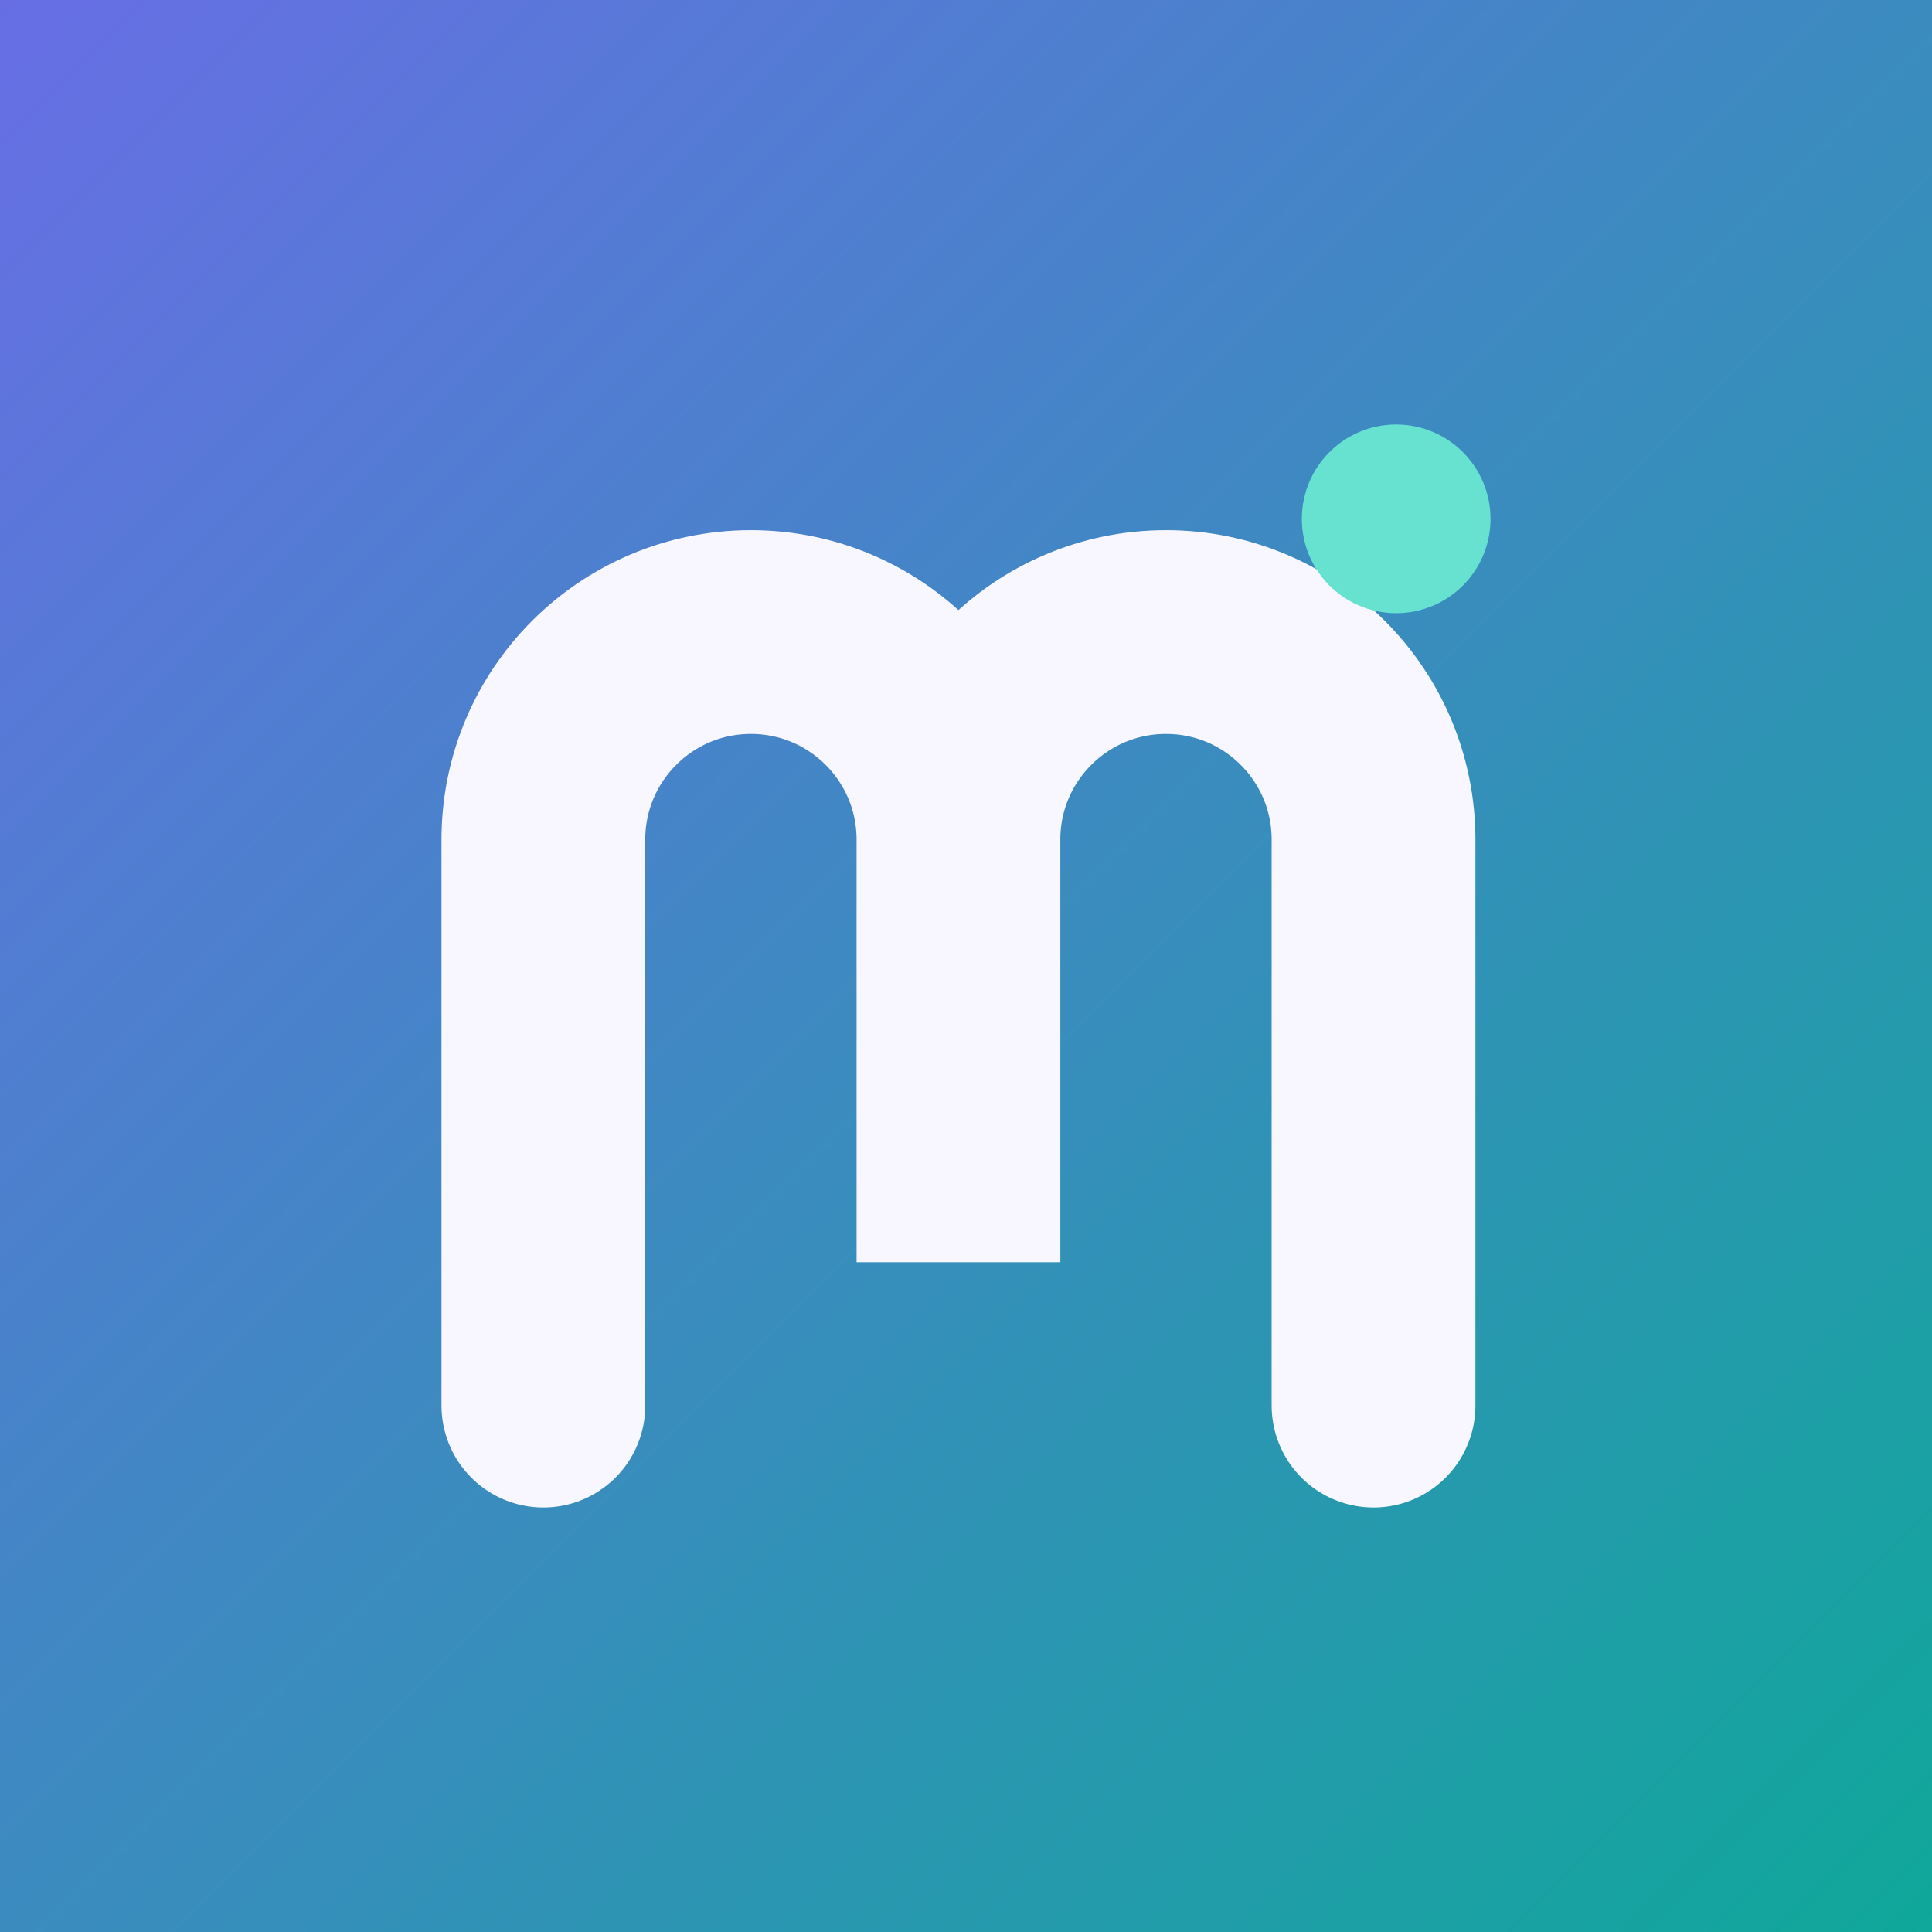
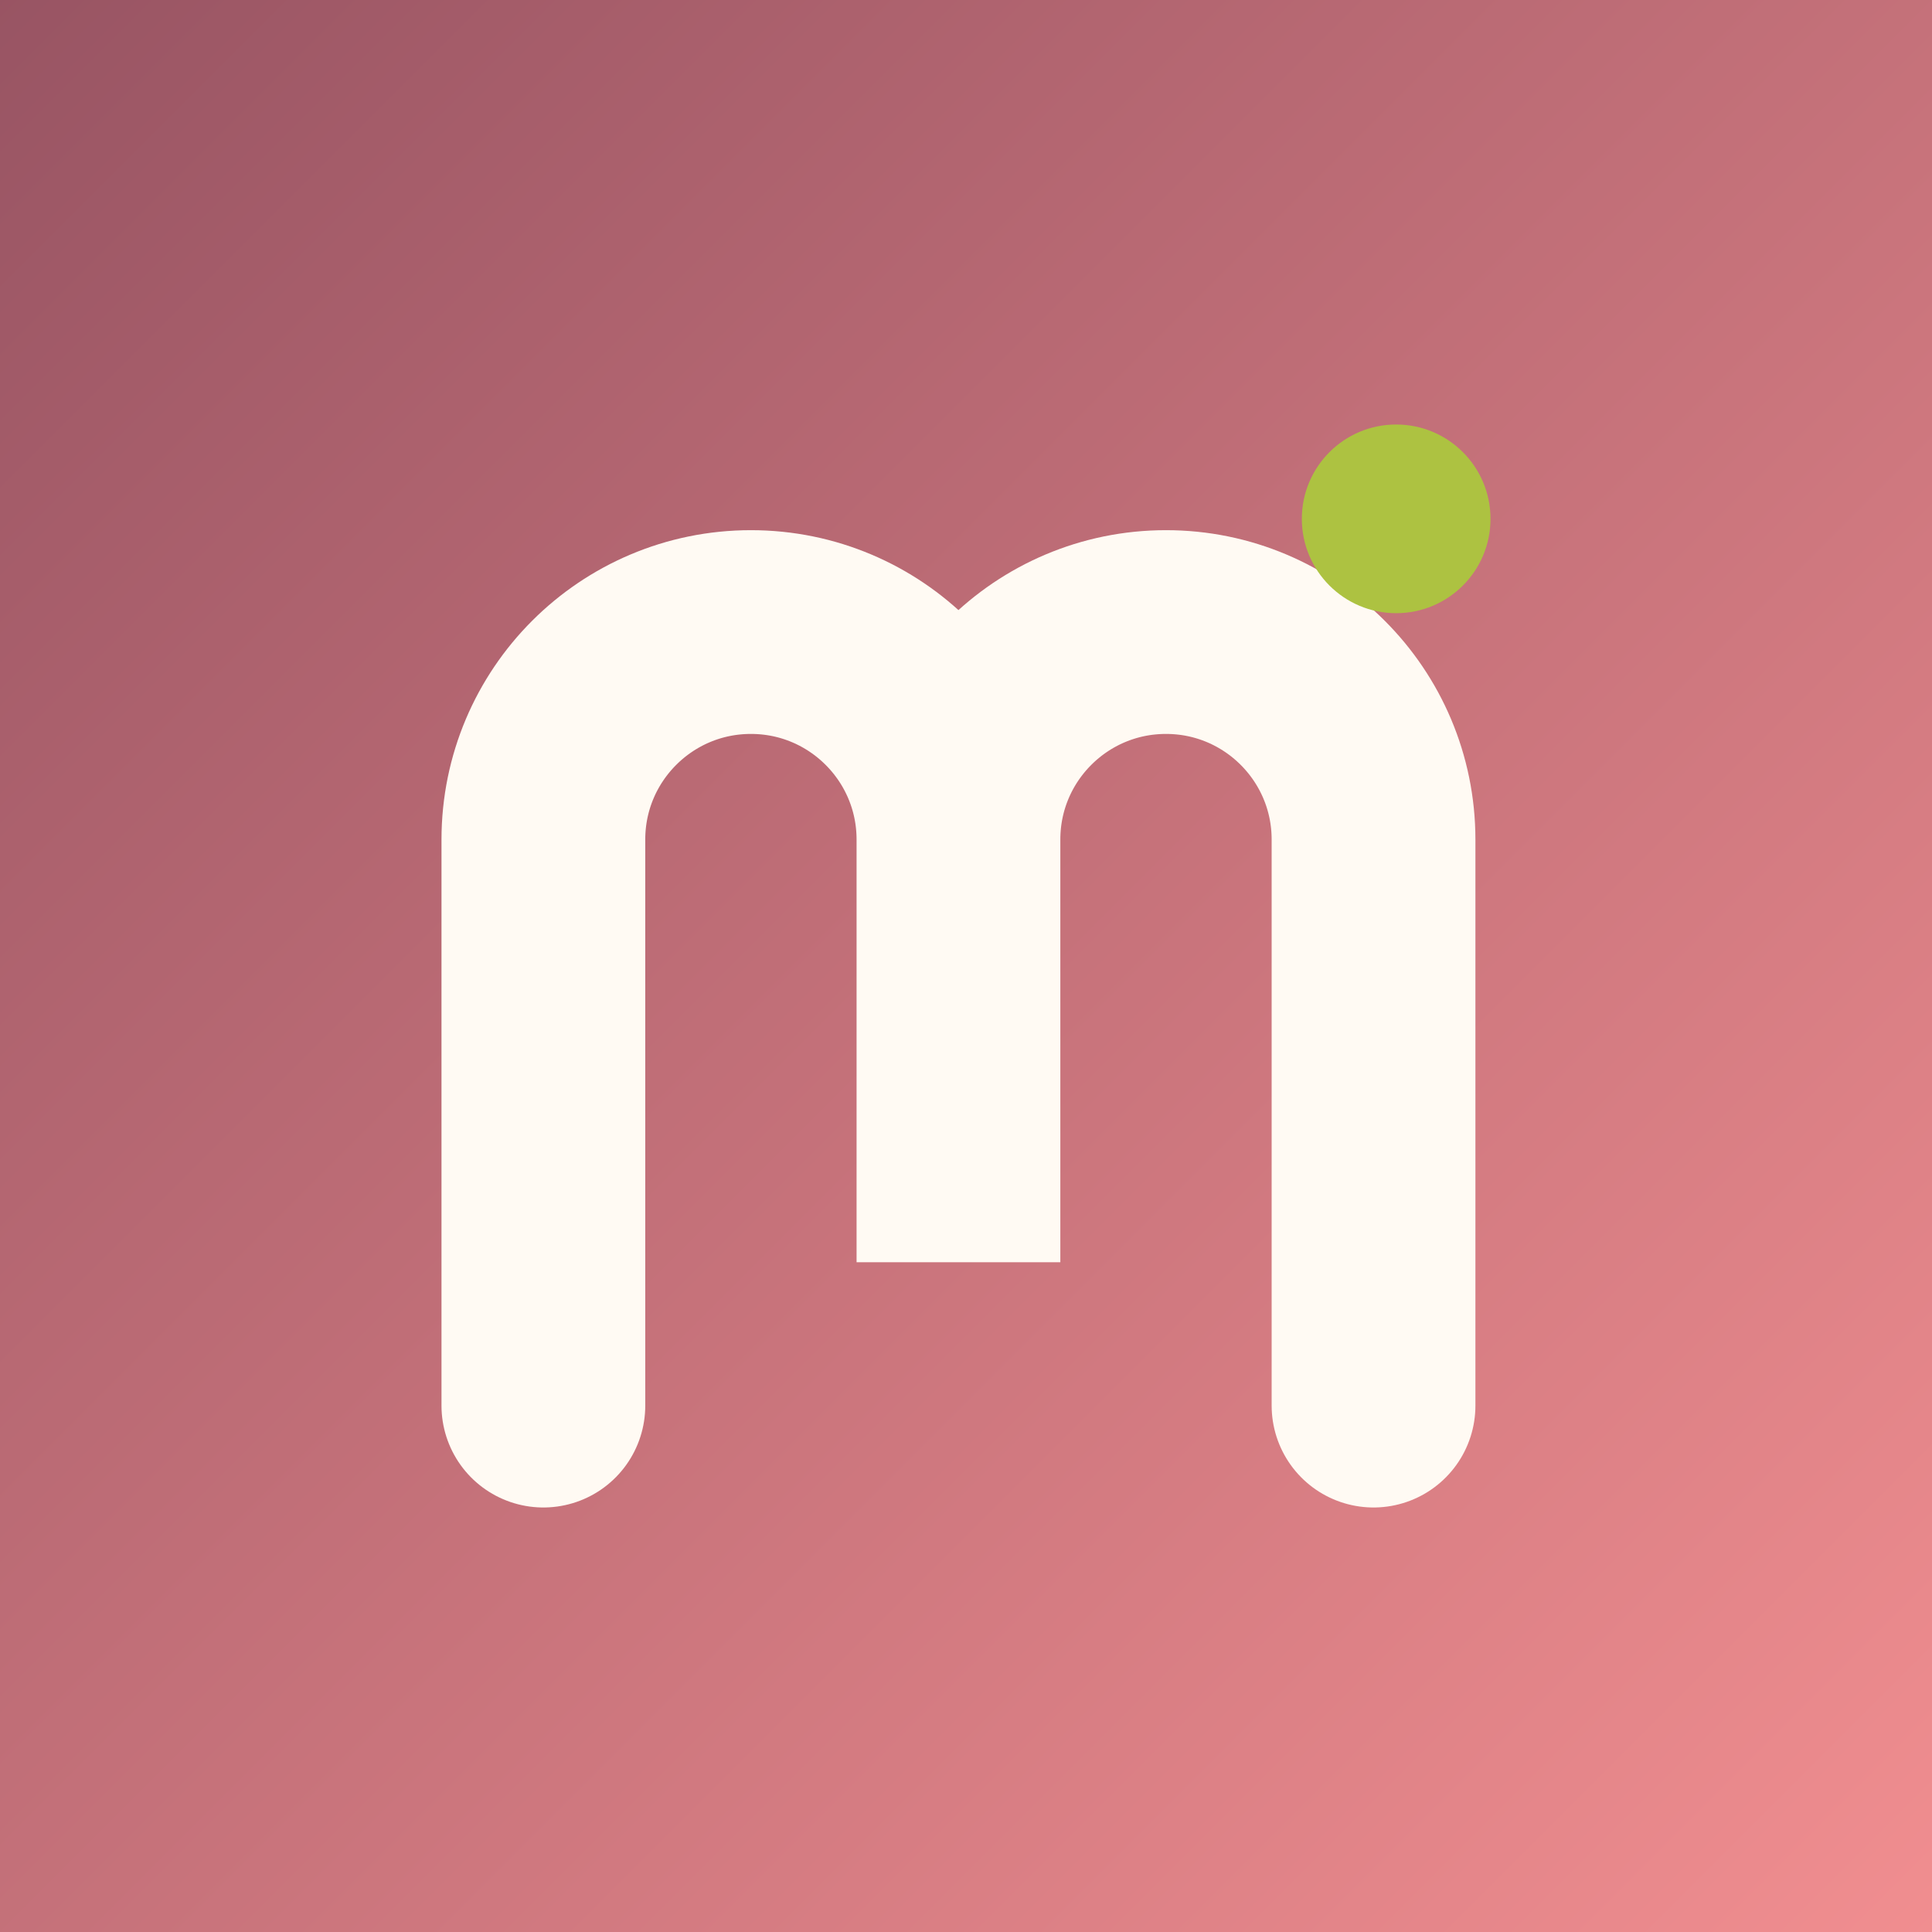
<svg xmlns="http://www.w3.org/2000/svg" width="512" height="512" viewBox="0 0 512 512">
  <defs>
    <linearGradient id="icon-gradient" x1="0" y1="0" x2="1" y2="1">
-       <stop offset="0" stop-color="#686ee5" />
-       <stop offset="1" stop-color="#0fa89a" />
+       <stop offset="0" stop-color="#985463" />
+       <stop offset="1" stop-color="#f18e90" />
    </linearGradient>
  </defs>
  <rect width="512" height="512" fill="url(#icon-gradient)" />
  <g transform="translate(-11 22.5)">
-     <path d="M155 350V200a55 55 0 0 1 110 0v112-112a55 55 0 0 1 110 0v150" stroke="#f8f7ff" stroke-width="54" stroke-linecap="round" fill="none" />
-     <circle cx="381" cy="115" r="25" fill="#67e2d1" />
+     <path d="M155 350V200a55 55 0 0 1 110 0v112-112a55 55 0 0 1 110 0v150" stroke="#fffaf3" stroke-width="54" stroke-linecap="round" fill="none" />
+     <circle cx="381" cy="115" r="25" fill="#adc241" />
  </g>
</svg>
